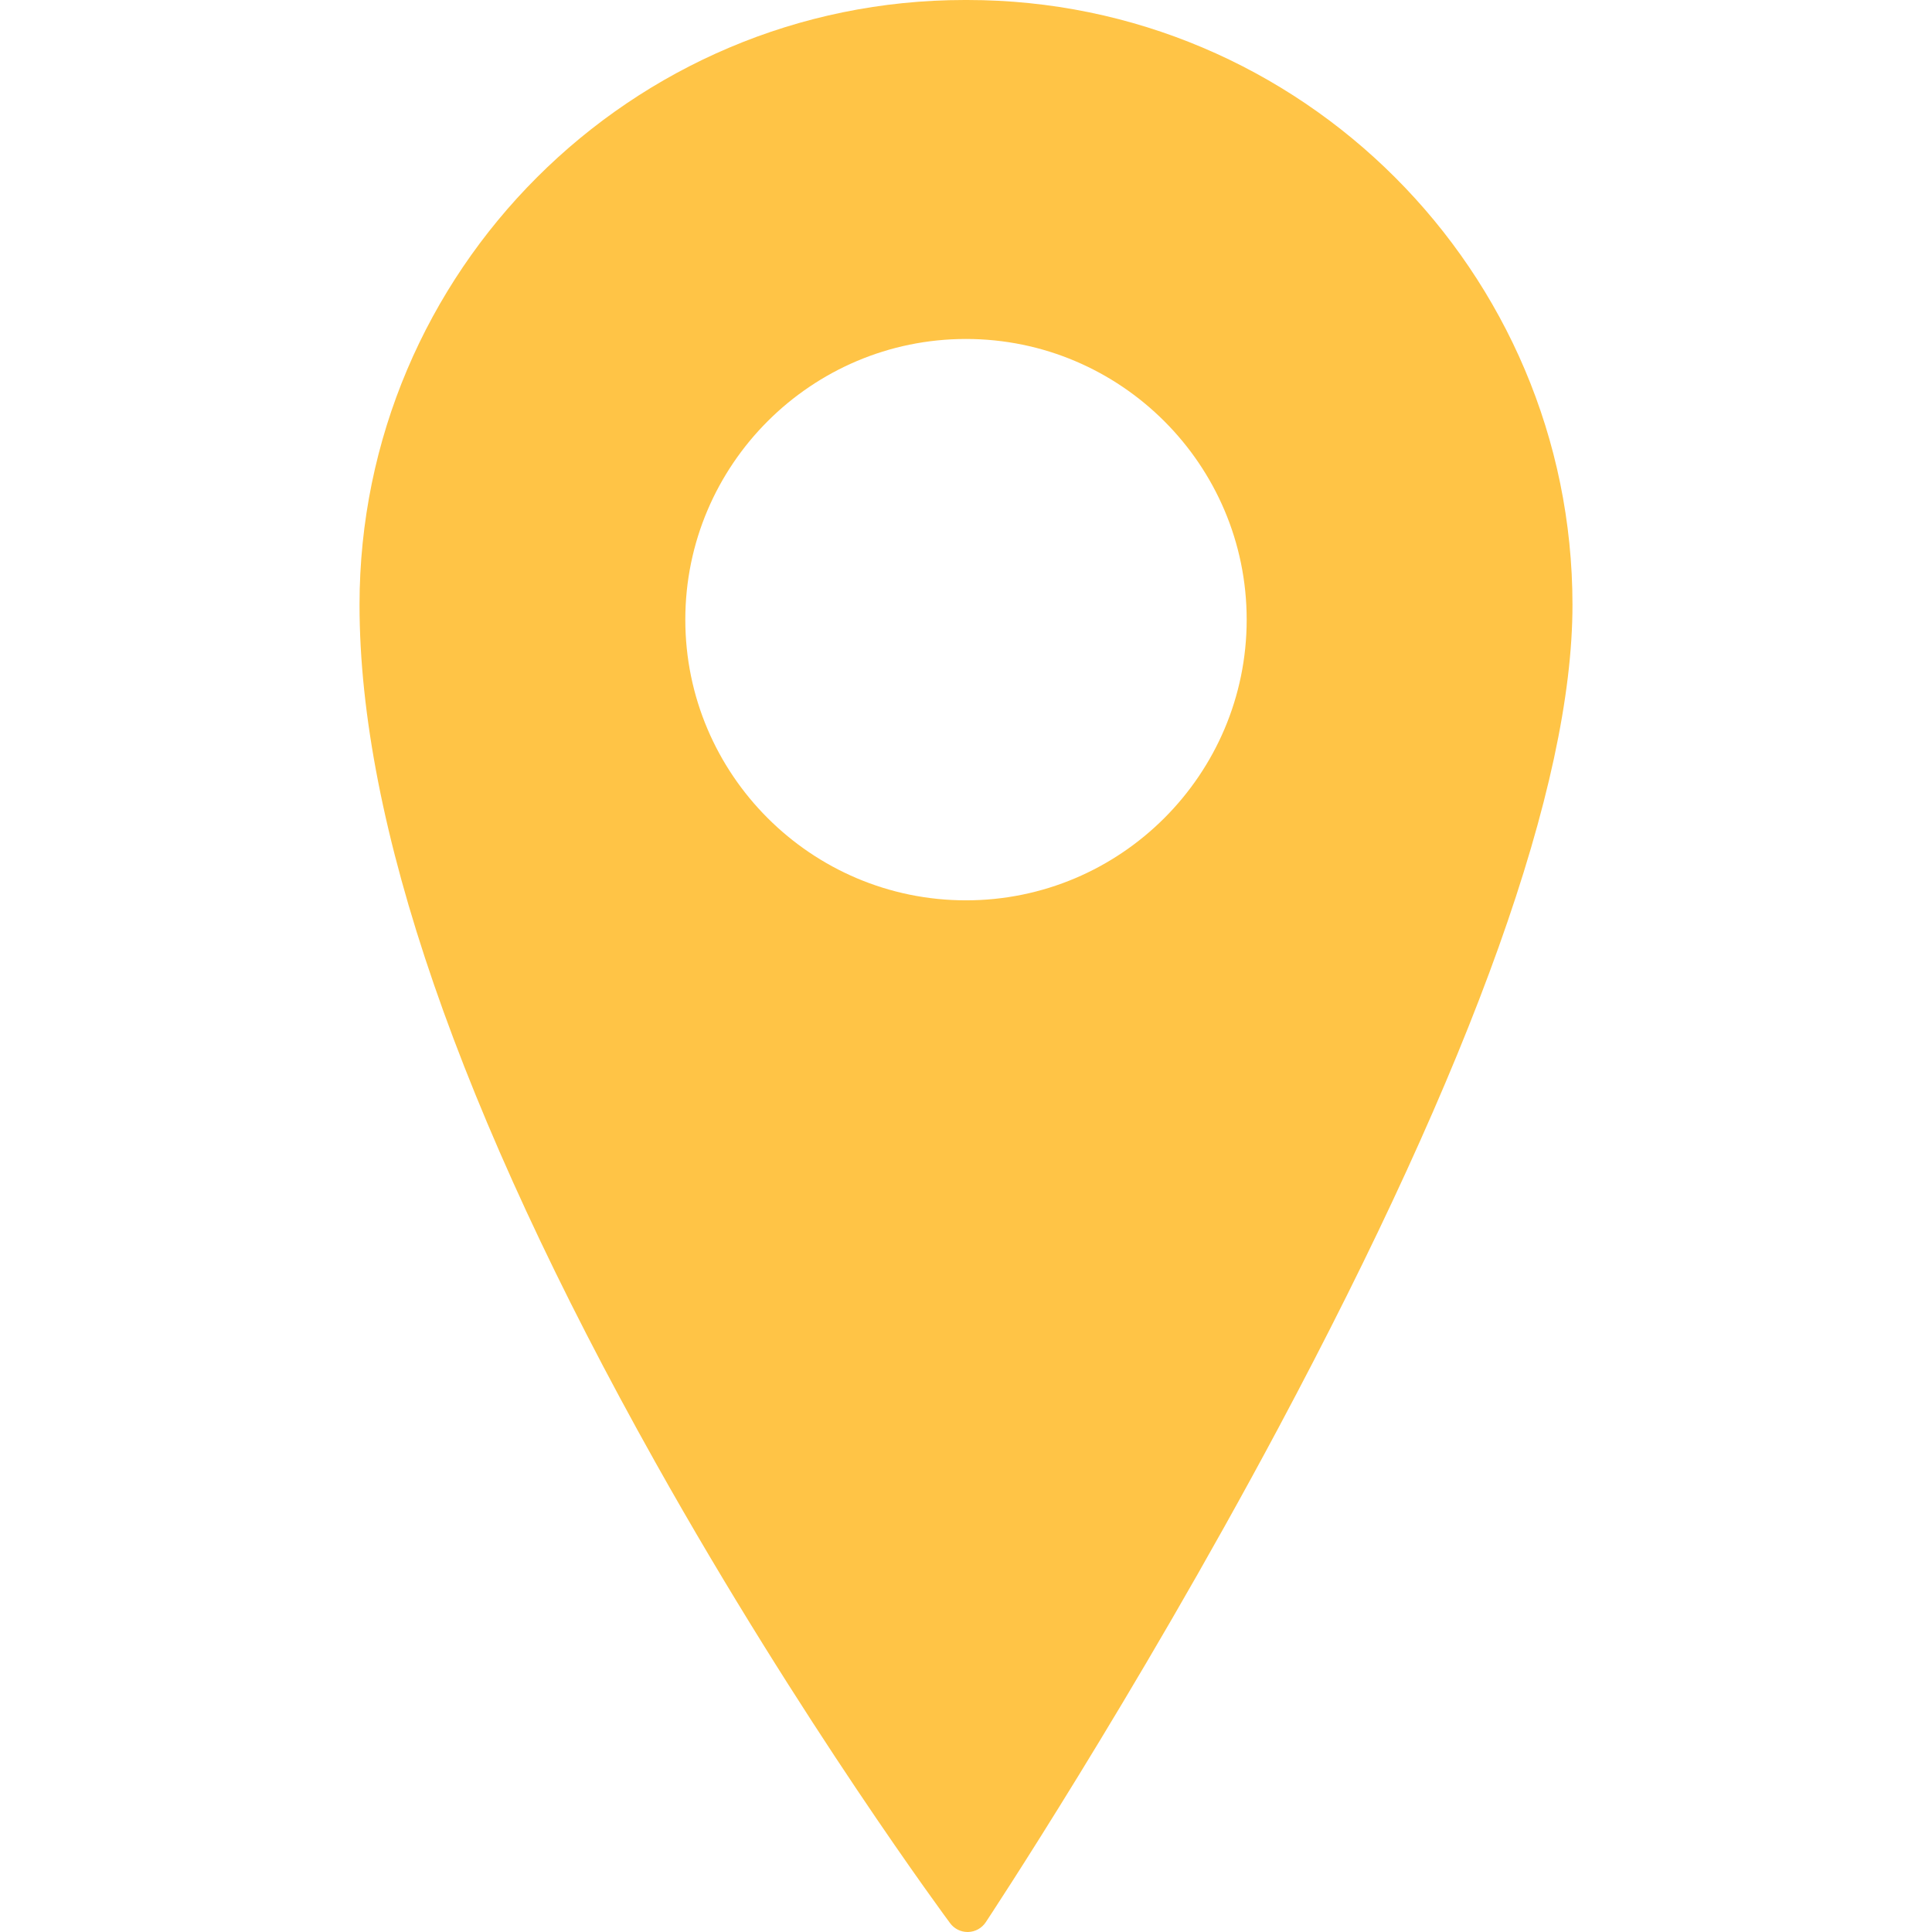
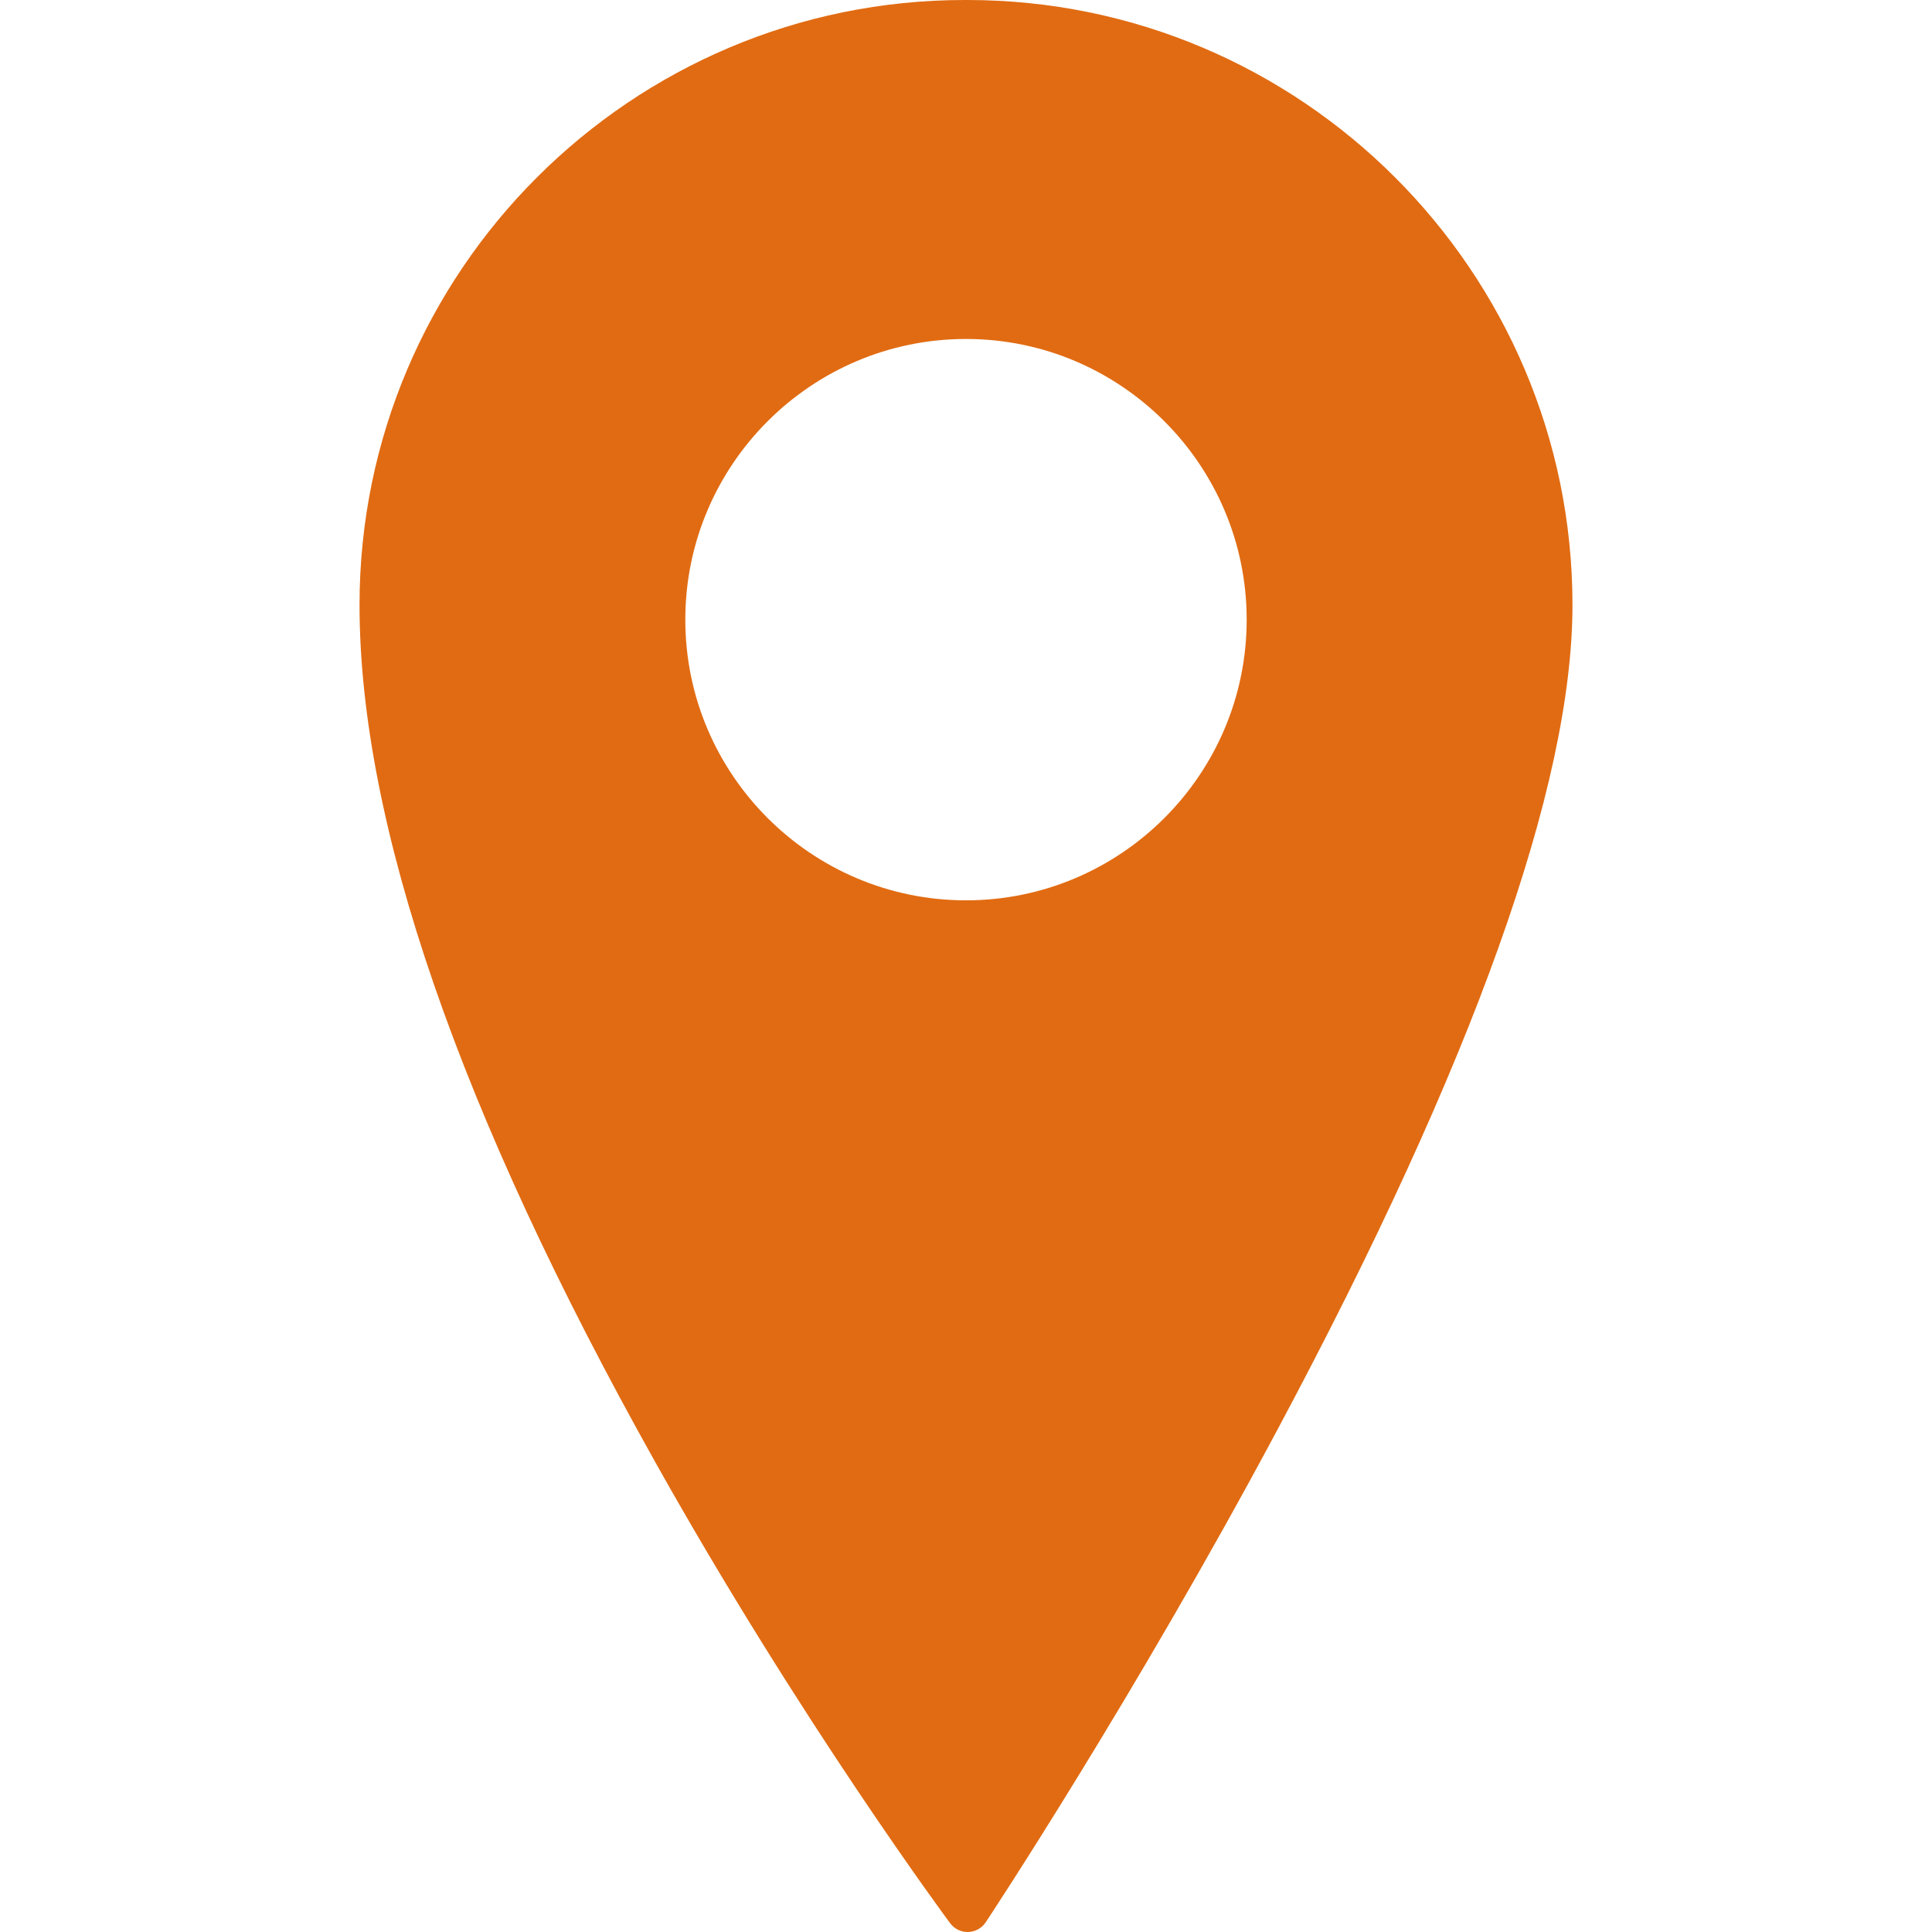
- <svg xmlns="http://www.w3.org/2000/svg" version="1.1" id="Capa_1" x="0px" y="0px" width="36px" height="36px" viewBox="0 0 425.963 425.963" style="enable-background:new 0 0 425.963 425.963;" xml:space="preserve">
+ <svg xmlns="http://www.w3.org/2000/svg" version="1.1" id="Capa_1" x="0px" y="0px" width="24px" height="24px" viewBox="0 0 425.963 425.963" style="enable-background:new 0 0 425.963 425.963;" xml:space="preserve">
  <g>
-     <path fill="#ffc446" d="M213.285,0h-0.608C139.114,0,79.268,59.826,79.268,133.361c0,48.202,21.952,111.817,65.246,189.081       c32.098,57.281,64.646,101.152,64.972,101.588c0.906,1.217,2.334,1.934,3.847,1.934c0.043,0,0.087,0,0.13-0.002       c1.561-0.043,3.002-0.842,3.868-2.143c0.321-0.486,32.637-49.287,64.517-108.976c43.03-80.563,64.848-141.624,64.848-181.482       C346.693,59.825,286.846,0,213.285,0z M274.865,136.62c0,34.124-27.761,61.884-61.885,61.884       c-34.123,0-61.884-27.761-61.884-61.884s27.761-61.884,61.884-61.884C247.104,74.736,274.865,102.497,274.865,136.62z" />
+     <path fill="#E16B12" d="M213.285,0h-0.608C139.114,0,79.268,59.826,79.268,133.361c0,48.202,21.952,111.817,65.246,189.081       c32.098,57.281,64.646,101.152,64.972,101.588c0.906,1.217,2.334,1.934,3.847,1.934c0.043,0,0.087,0,0.13-0.002       c1.561-0.043,3.002-0.842,3.868-2.143c0.321-0.486,32.637-49.287,64.517-108.976c43.03-80.563,64.848-141.624,64.848-181.482       C346.693,59.825,286.846,0,213.285,0z M274.865,136.62c0,34.124-27.761,61.884-61.885,61.884       c-34.123,0-61.884-27.761-61.884-61.884s27.761-61.884,61.884-61.884C247.104,74.736,274.865,102.497,274.865,136.62z" />
  </g>
</svg>
